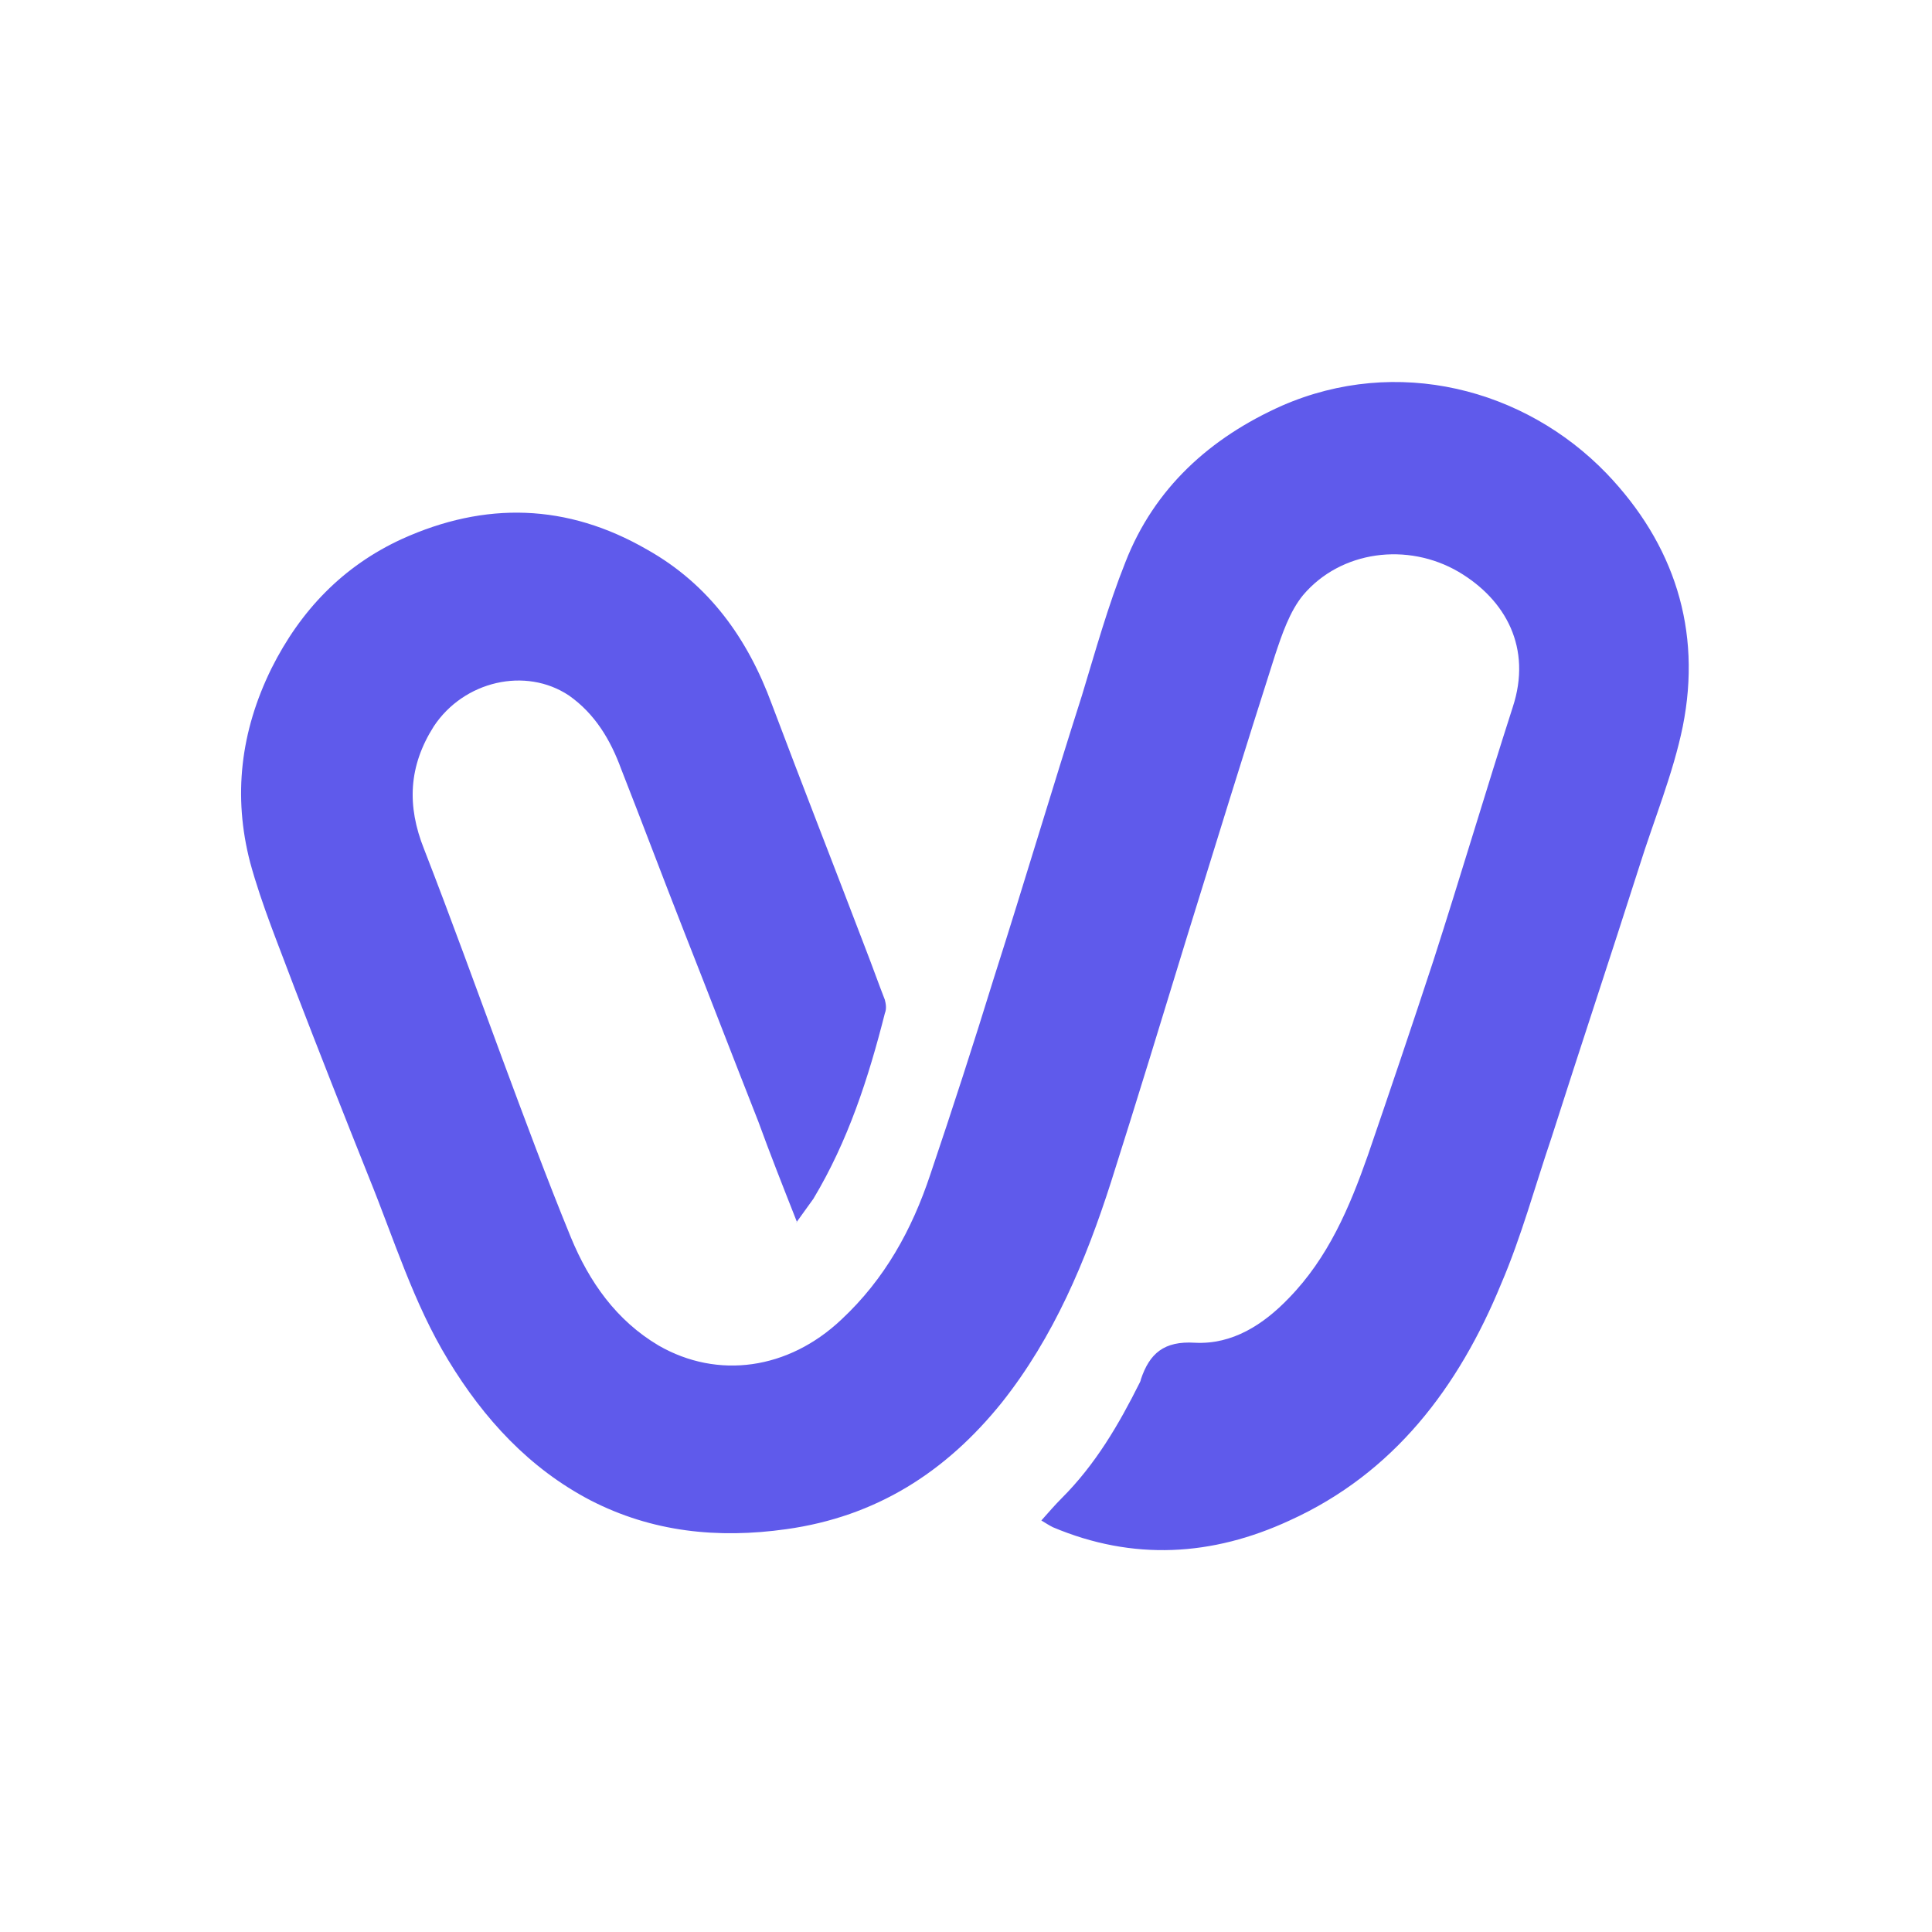
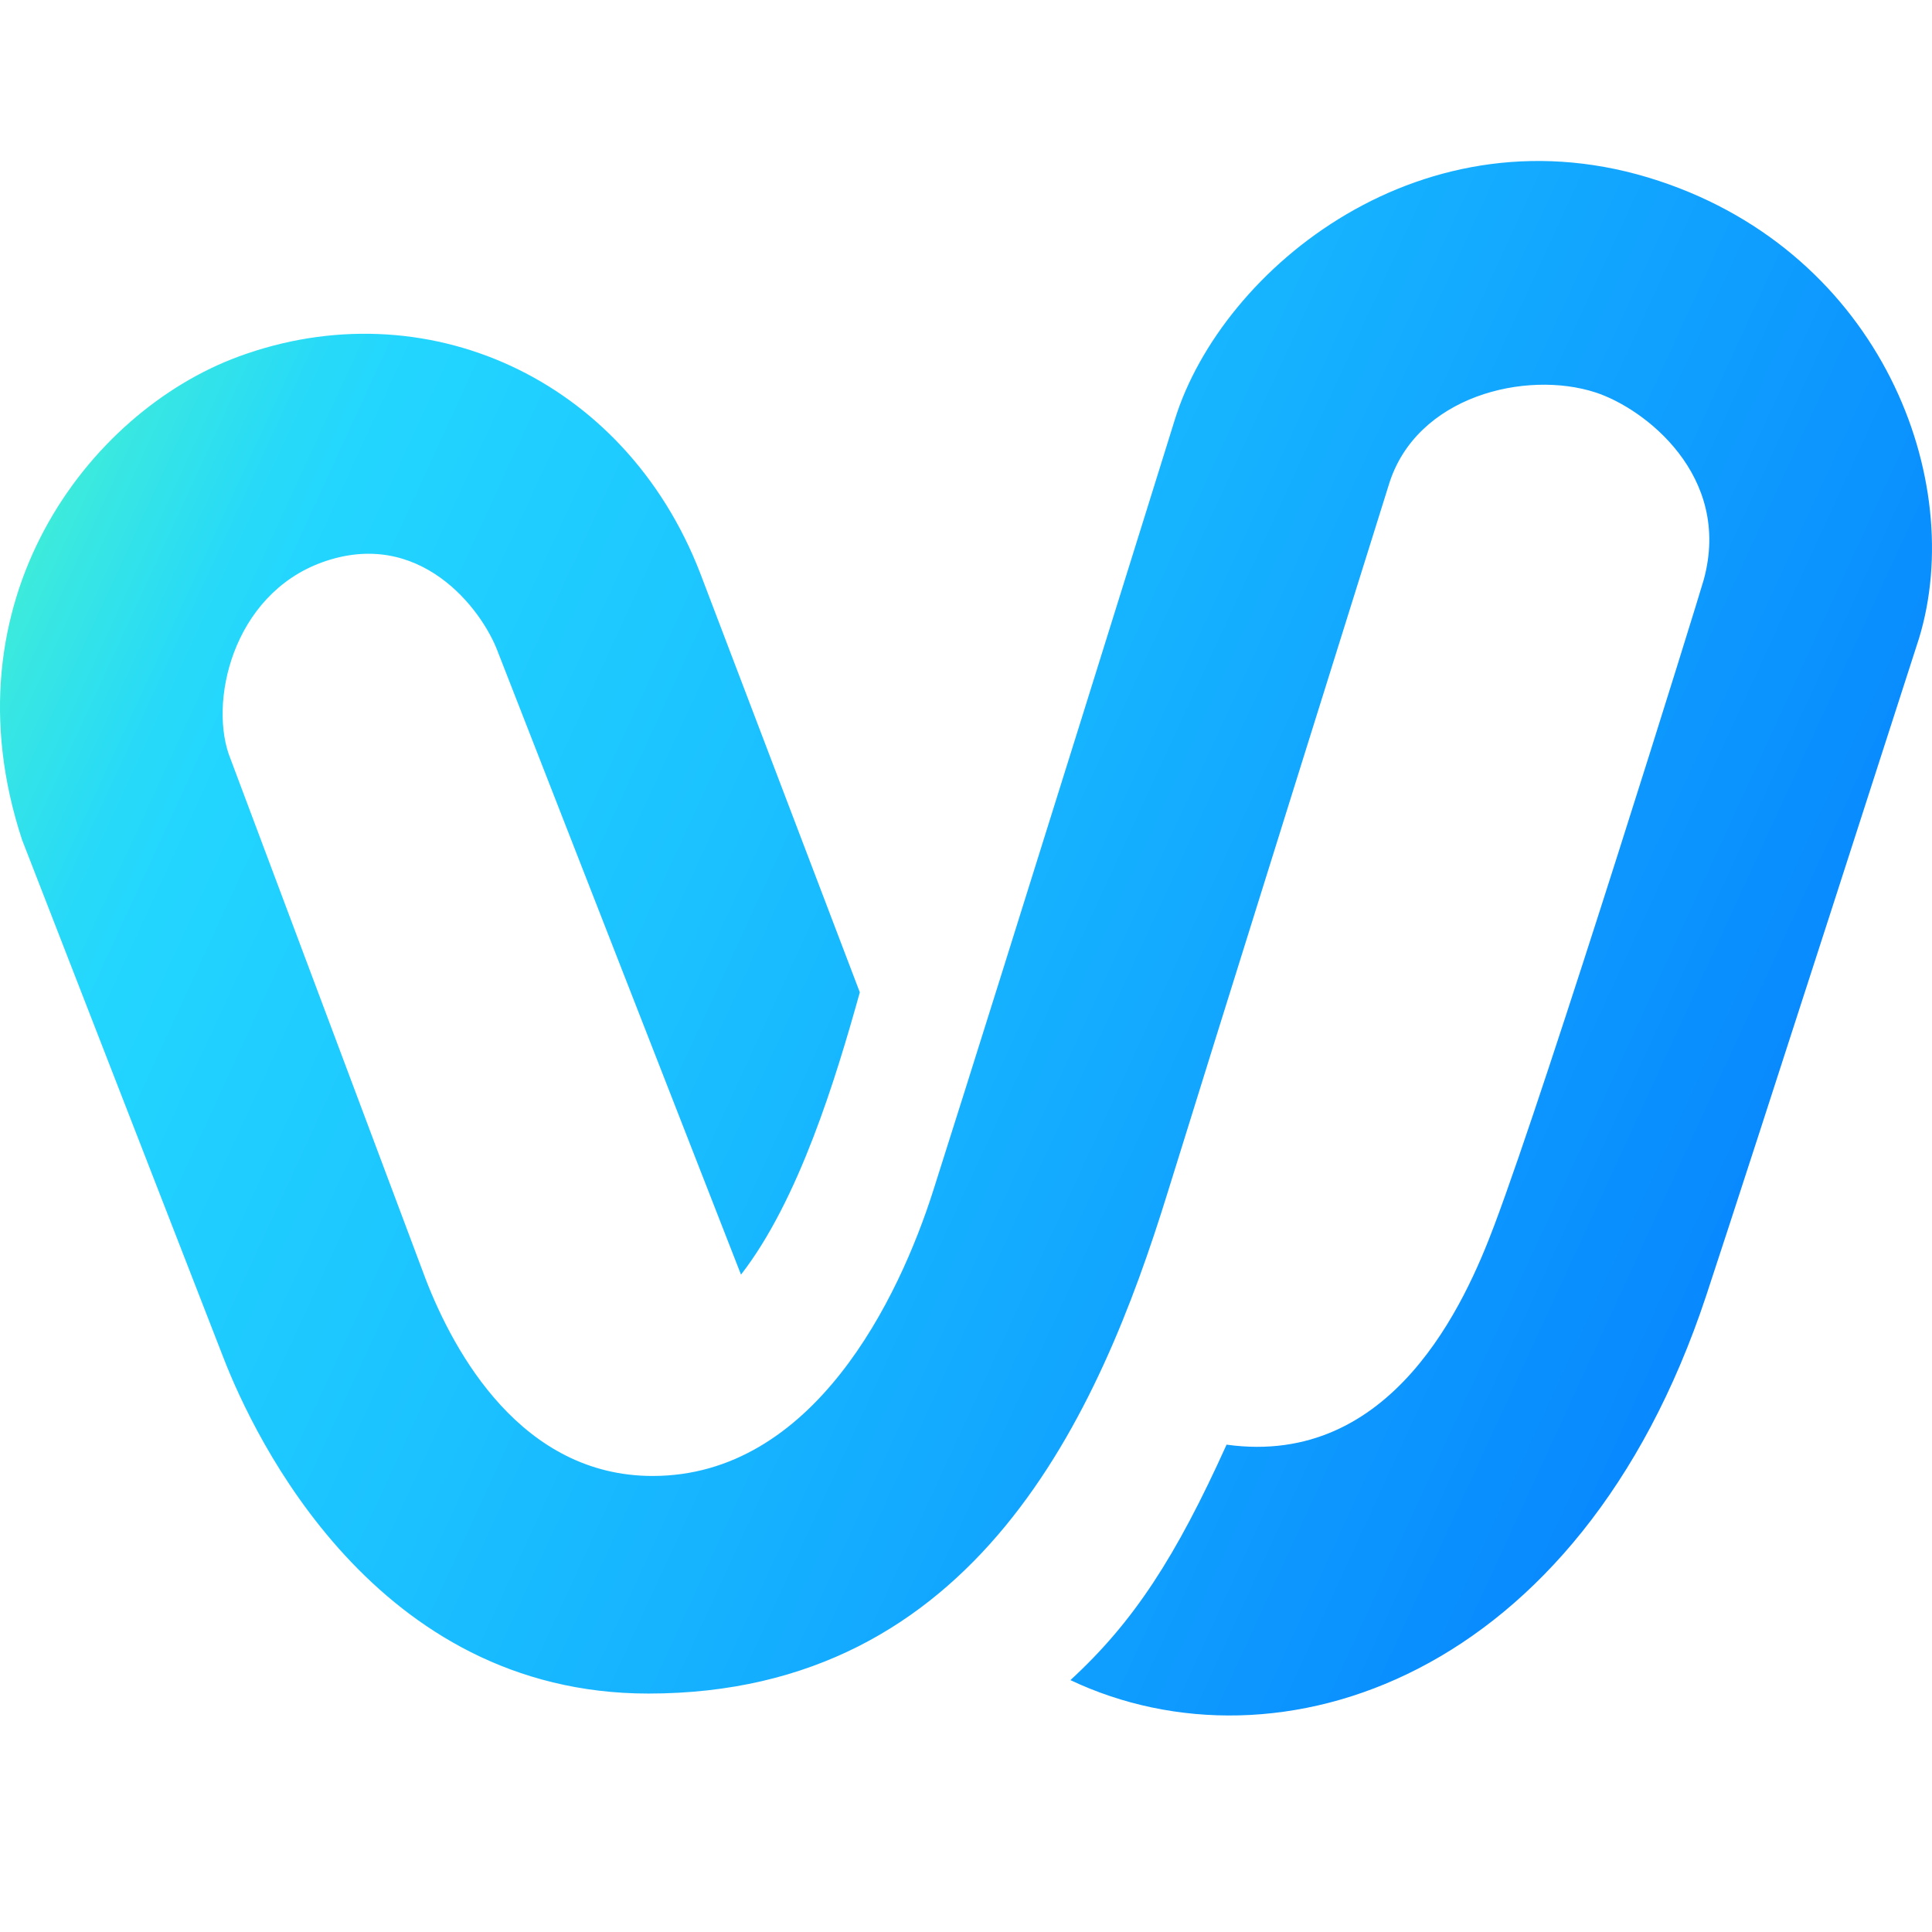
- <svg xmlns="http://www.w3.org/2000/svg" t="1766470334797" class="icon" viewBox="0 0 1024 1024" version="1.1" p-id="4401" width="200" height="200">
-   <path d="M422.4 647.68c-7.68-19.456-14.336-36.352-20.48-53.248-13.312-33.792-26.112-67.072-39.424-100.864-11.264-28.672-22.016-57.344-33.28-86.016-5.632-15.36-13.824-29.184-27.648-38.912-23.04-15.36-55.808-7.68-71.68 16.384-13.312 20.992-14.336 41.984-5.12 65.024 14.336 36.864 27.648 73.728 41.472 111.104 11.776 31.744 23.552 63.488 36.352 94.72 9.728 23.552 24.064 44.032 46.592 57.344 31.232 17.92 68.608 12.8 96.768-13.824 23.04-21.504 37.376-47.616 47.104-76.8 11.776-34.816 23.04-69.632 33.792-104.448 15.872-49.664 30.72-99.84 46.592-149.504 7.168-23.552 13.824-47.616 23.04-70.656 15.36-39.424 45.056-66.048 82.944-82.944 60.928-26.624 128.512-9.216 172.032 35.84 35.84 37.376 50.688 82.944 40.448 134.144-5.12 25.088-15.36 49.664-23.04 74.24-15.36 48.128-31.232 95.744-46.592 143.872-8.704 25.6-15.872 52.224-26.624 77.312-22.528 54.784-56.832 100.352-112.128 125.44-40.96 18.944-82.944 21.504-125.44 3.584-2.048-1.024-3.584-2.048-6.144-3.584 4.096-4.608 7.168-8.192 10.752-11.776 17.92-17.92 30.208-38.912 41.472-61.44 0 0 0.512-1.024 0.512-1.536 4.608-13.824 12.288-20.48 28.672-19.456 19.968 1.024 36.352-9.728 49.664-23.552 20.992-21.504 32.256-48.128 41.984-75.776 11.776-34.304 23.552-69.12 34.816-103.424 14.336-44.544 27.648-89.6 41.984-134.144 10.24-31.232-3.584-56.832-28.672-71.68-27.136-15.872-62.464-11.264-82.432 12.288-7.168 8.704-11.264 20.992-14.848 31.744-15.872 49.664-31.232 99.328-46.592 148.992-13.312 43.52-26.624 87.04-40.448 130.56-13.312 41.472-30.208 81.92-57.856 116.736-29.696 36.864-66.56 60.416-114.176 67.072-36.352 5.12-71.168 1.536-103.936-15.36-32.256-16.896-56.32-43.008-75.264-74.24-18.432-30.208-28.672-64-41.984-96.768-13.312-33.28-26.624-67.072-39.424-100.352-8.192-22.016-17.408-44.032-23.552-66.56-9.216-35.328-5.12-69.632 11.264-102.912 15.36-30.72 37.888-54.272 69.12-68.608 44.032-19.968 87.552-18.944 130.048 5.632 32.768 18.432 53.248 47.104 66.048 81.92 16.384 43.52 33.28 86.528 49.664 129.536 3.584 9.216 6.656 17.92 10.24 27.136 0.512 2.048 1.024 4.608 0 7.168-8.704 34.304-19.456 67.584-37.888 98.304l-9.216 12.8z" fill="#5F5AEB" p-id="4402" />
+ <svg xmlns="http://www.w3.org/2000/svg" height="1em" style="flex:none;line-height:1" viewBox="0 0 24 24" width="1em">
+   <path d="M20.607 2.247c-2.917-.966-5.426 1.084-6.011 2.96 0 0-2.105 6.76-3.002 9.58-.428 1.346-1.489 3.548-3.487 3.548-1.627 0-2.463-1.527-2.816-2.437L2.865 9.431c-.281-.681.013-2.04 1.14-2.447 1.204-.432 1.978.575 2.178 1.11l3.022 7.74c.72-.928 1.178-2.438 1.476-3.507l-1.984-5.21C7.756 4.686 5.267 3.58 2.962 4.43 1.095 5.118-.702 7.474.275 10.435l2.504 6.44c.38.976 1.881 4.163 5.275 4.163 4.073 0 5.601-3.473 6.449-6.218.424-1.373 2.749-8.797 2.749-8.797.338-1.109 1.71-1.428 2.568-1.148.605.196 1.698 1.031 1.345 2.325-.066.236-1.92 6.209-2.604 8.026-.357.948-1.262 3.006-3.324 2.72-.628 1.39-1.15 2.199-1.94 2.925 2.572 1.218 6.32-.009 7.898-4.776.586-1.773 2.644-8.166 2.644-8.166.598-1.963-.469-4.768-3.232-5.682z" fill="url(#lobe-icons-vidu-fill)" />
+   <defs>
+     <linearGradient gradientUnits="userSpaceOnUse" id="lobe-icons-vidu-fill" x1=".759" x2="26.155" y1="5.637" y2="17.311">
+       <stop stop-color="#40EDD8" />
+       <stop offset=".024" stop-color="#38E7E2" />
+       <stop offset=".084" stop-color="#28DAF7" />
+       <stop offset=".124" stop-color="#22D5FF" />
+       <stop offset=".36" stop-color="#1ABFFF" />
+       <stop offset=".85" stop-color="#0786FE" />
+       <stop offset=".909" stop-color="#047FFE" />
+     </linearGradient>
+   </defs>
</svg>
